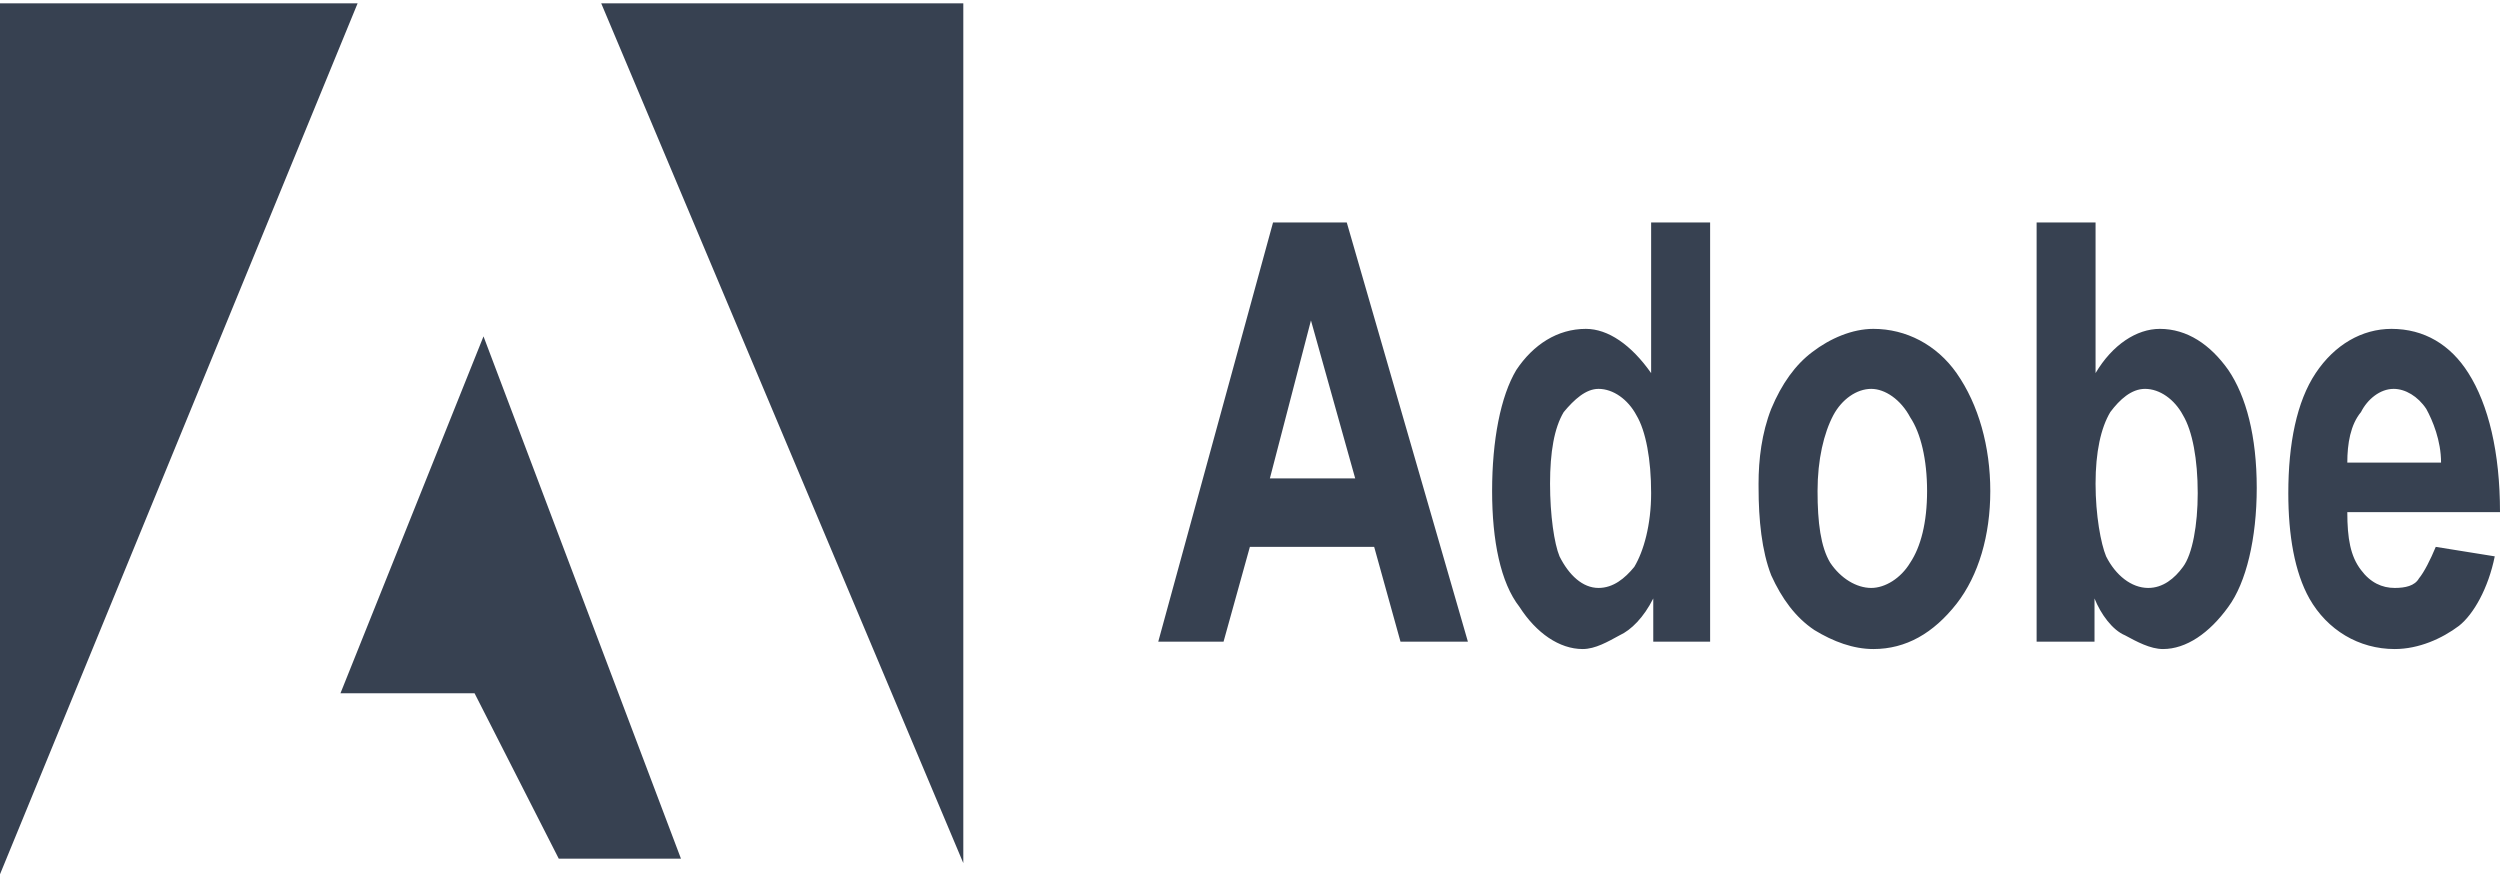
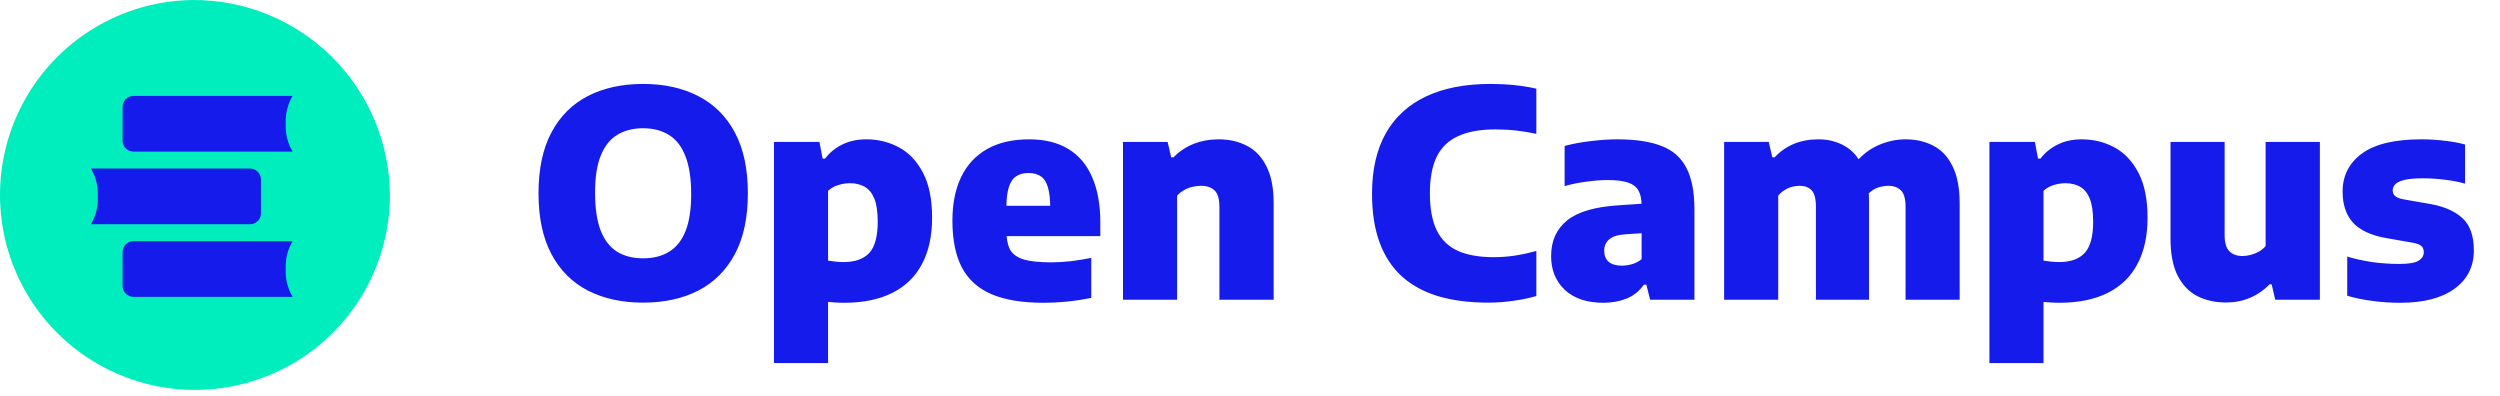
- <svg xmlns="http://www.w3.org/2000/svg" width="102" height="36" viewBox="0 0 102 36" fill="none">
-   <path fill-rule="evenodd" clip-rule="evenodd" d="M59.89 26.179H57.14L56.066 22.312H50.995L49.921 26.179H47.257L51.94 9.077H54.948L59.89 26.179ZM55.292 19.518L53.487 13.073L51.811 19.518H55.292ZM69.773 26.179H67.453V24.417C67.066 25.191 66.55 25.707 66.077 25.922C65.605 26.179 65.089 26.481 64.573 26.481C63.628 26.481 62.683 25.835 61.995 24.762C61.221 23.774 60.878 22.055 60.878 20.035C60.878 17.973 61.222 16.168 61.866 15.094C62.554 14.062 63.542 13.418 64.703 13.418C65.605 13.418 66.551 14.062 67.366 15.223V9.077H69.773V26.179ZM63.242 19.734C63.242 21.023 63.414 22.183 63.628 22.699C64.015 23.472 64.574 23.988 65.219 23.988C65.82 23.988 66.293 23.601 66.679 23.129C67.066 22.483 67.366 21.409 67.366 20.121C67.366 18.745 67.152 17.586 66.765 16.94C66.421 16.296 65.82 15.866 65.219 15.866C64.703 15.866 64.23 16.296 63.8 16.812C63.413 17.457 63.242 18.445 63.242 19.734ZM71.749 19.734C71.749 18.745 71.878 17.671 72.265 16.683C72.695 15.652 73.254 14.879 73.941 14.363C74.671 13.804 75.574 13.418 76.434 13.418C77.766 13.418 79.012 14.062 79.828 15.222C80.731 16.511 81.204 18.23 81.204 20.035C81.204 21.84 80.731 23.472 79.828 24.633C78.883 25.835 77.766 26.481 76.434 26.481C75.617 26.481 74.801 26.179 74.028 25.707C73.254 25.191 72.695 24.418 72.266 23.473C71.879 22.484 71.75 21.195 71.75 19.906L71.749 19.734ZM74.156 20.035C74.156 21.324 74.285 22.312 74.671 22.957C75.101 23.601 75.746 23.988 76.348 23.988C76.906 23.988 77.551 23.601 77.937 22.957C78.367 22.312 78.625 21.324 78.625 20.035C78.625 18.745 78.367 17.671 77.937 17.027C77.551 16.297 76.906 15.866 76.348 15.866C75.746 15.866 75.145 16.296 74.8 16.94C74.414 17.671 74.156 18.745 74.156 20.035ZM83.094 26.179V9.077H85.499V15.222C86.188 14.061 87.176 13.418 88.121 13.418C89.238 13.418 90.184 14.062 90.914 15.093C91.644 16.167 92.075 17.8 92.075 19.906C92.075 21.969 91.645 23.774 90.914 24.762C90.141 25.835 89.196 26.481 88.25 26.481C87.734 26.481 87.176 26.179 86.703 25.922C86.187 25.707 85.715 25.063 85.456 24.417V26.179H83.094ZM85.499 19.734C85.499 21.023 85.715 22.183 85.929 22.699C86.316 23.472 86.961 23.988 87.648 23.988C88.25 23.988 88.722 23.601 89.066 23.129C89.453 22.612 89.667 21.409 89.667 20.121C89.667 18.745 89.453 17.586 89.066 16.94C88.722 16.296 88.12 15.866 87.519 15.866C86.961 15.866 86.488 16.296 86.101 16.812C85.715 17.457 85.499 18.445 85.499 19.734ZM99.379 22.312L101.786 22.699C101.527 23.988 100.926 25.063 100.325 25.535C99.638 26.051 98.692 26.481 97.704 26.481C96.243 26.481 94.953 25.707 94.222 24.418C93.621 23.344 93.363 21.84 93.363 20.121C93.363 18.101 93.706 16.383 94.48 15.223C95.253 14.062 96.371 13.418 97.573 13.418C98.905 13.418 99.98 14.062 100.711 15.223C101.527 16.511 102 18.445 102 20.895H95.77C95.77 21.969 95.899 22.699 96.33 23.257C96.715 23.774 97.189 23.988 97.704 23.988C98.134 23.988 98.521 23.903 98.692 23.601C98.906 23.343 99.165 22.828 99.379 22.312ZM99.595 18.874C99.595 17.972 99.251 17.156 98.992 16.683C98.649 16.166 98.133 15.866 97.661 15.866C97.101 15.866 96.587 16.296 96.329 16.812C95.899 17.328 95.77 18.101 95.77 18.874H99.595Z" fill="#374151" />
-   <path fill-rule="evenodd" clip-rule="evenodd" d="M-0 0.137H14.59L-0 35.671V0.137ZM24.53 0.137H39.303V35.215L24.53 0.137ZM19.727 13.724L27.783 35.033H22.797L19.362 28.285H13.891L19.727 13.724Z" fill="#374151" />
+ <svg xmlns="http://www.w3.org/2000/svg" width="417" height="66" viewBox="0 0 417 66" fill="none">
+   <path d="M32.114 0.001C25.7 0.081 19.453 2.056 14.159 5.677C8.864 9.299 4.76 14.405 2.36 20.354C-0.039 26.303 -0.625 32.828 0.675 39.109C1.976 45.391 5.104 51.147 9.668 55.654C14.232 60.162 20.027 63.219 26.324 64.441C32.621 65.663 39.138 64.995 45.057 62.522C50.975 60.049 56.03 55.881 59.586 50.542C63.141 45.203 65.038 38.932 65.038 32.518C64.984 23.84 61.484 15.539 55.31 9.441C49.136 3.343 40.792 -0.053 32.114 0.001Z" fill="#00EDBE" />
+   <path d="M47.664 20.642C47.576 19.016 47.973 17.4 48.804 16H22.264C22.026 15.999 21.79 16.045 21.57 16.135C21.35 16.226 21.15 16.358 20.981 16.526C20.812 16.694 20.678 16.893 20.586 17.112C20.494 17.331 20.447 17.567 20.446 17.805V23.478C20.447 23.716 20.494 23.951 20.586 24.171C20.678 24.39 20.812 24.589 20.981 24.757C21.15 24.924 21.35 25.057 21.57 25.147C21.79 25.238 22.026 25.284 22.264 25.283H48.804C47.973 23.882 47.576 22.267 47.664 20.641" fill="#141BEB" />
+   <path d="M16.31 32.757C16.396 34.383 15.998 35.998 15.166 37.398H41.706C41.944 37.399 42.18 37.353 42.4 37.263C42.62 37.172 42.82 37.04 42.989 36.872C43.158 36.705 43.292 36.505 43.384 36.286C43.476 36.066 43.523 35.831 43.524 35.593V29.92C43.523 29.682 43.476 29.447 43.384 29.227C43.292 29.008 43.158 28.809 42.989 28.641C42.82 28.474 42.62 28.341 42.4 28.251C42.18 28.161 41.944 28.115 41.706 28.115H15.166C15.997 29.516 16.394 31.131 16.306 32.757" fill="#141BEB" />
+   <path d="M47.664 44.872C47.576 43.246 47.973 41.63 48.804 40.23H22.264C22.026 40.229 21.79 40.275 21.57 40.365C21.35 40.455 21.15 40.588 20.981 40.756C20.812 40.923 20.678 41.123 20.586 41.342C20.494 41.561 20.447 41.797 20.446 42.035V47.708C20.447 47.946 20.494 48.181 20.586 48.4C20.678 48.62 20.812 48.819 20.981 48.987C21.15 49.154 21.35 49.287 21.57 49.377C21.79 49.467 22.026 49.513 22.264 49.513H48.804C47.973 48.112 47.576 46.497 47.664 44.871" fill="#141BEB" />
+   <path d="M107.272 50.48C103.752 50.48 100.68 49.808 98.056 48.464C95.448 47.12 93.424 45.096 91.984 42.392C90.544 39.688 89.824 36.304 89.824 32.24C89.824 28.176 90.544 24.792 91.984 22.088C93.424 19.384 95.448 17.36 98.056 16.016C100.68 14.672 103.752 14 107.272 14C110.808 14 113.88 14.68 116.488 16.04C119.112 17.384 121.144 19.408 122.584 22.112C124.024 24.816 124.744 28.192 124.744 32.24C124.744 36.288 124.024 39.664 122.584 42.368C121.144 45.072 119.112 47.104 116.488 48.464C113.864 49.808 110.792 50.48 107.272 50.48ZM107.272 43.088C108.984 43.088 110.432 42.72 111.616 41.984C112.816 41.248 113.728 40.096 114.352 38.528C114.976 36.96 115.288 34.92 115.288 32.408C115.288 29.784 114.968 27.664 114.328 26.048C113.704 24.432 112.792 23.256 111.592 22.52C110.392 21.768 108.952 21.392 107.272 21.392C105.592 21.392 104.152 21.76 102.952 22.496C101.768 23.216 100.856 24.36 100.216 25.928C99.576 27.496 99.256 29.544 99.256 32.072C99.256 34.712 99.568 36.84 100.192 38.456C100.832 40.072 101.744 41.248 102.928 41.984C104.128 42.72 105.576 43.088 107.272 43.088ZM129.099 60.56V23.672H136.683L137.211 26.456H137.619C138.355 25.48 139.299 24.704 140.451 24.128C141.619 23.536 142.971 23.24 144.507 23.24C146.475 23.24 148.291 23.688 149.955 24.584C151.619 25.48 152.955 26.896 153.963 28.832C154.971 30.752 155.475 33.248 155.475 36.32C155.475 39.344 154.915 41.912 153.795 44.024C152.691 46.136 151.043 47.744 148.851 48.848C146.659 49.952 143.955 50.504 140.739 50.504C140.275 50.504 139.819 50.488 139.371 50.456C138.939 50.424 138.523 50.392 138.123 50.36V60.56H129.099ZM140.715 43.712C142.619 43.712 144.043 43.208 144.987 42.2C145.931 41.176 146.403 39.448 146.403 37.016C146.403 35.336 146.211 34.032 145.827 33.104C145.443 32.176 144.899 31.52 144.195 31.136C143.507 30.752 142.699 30.56 141.771 30.56C141.115 30.56 140.459 30.664 139.803 30.872C139.163 31.064 138.603 31.384 138.123 31.832V43.472C138.491 43.52 138.907 43.576 139.371 43.64C139.835 43.688 140.283 43.712 140.715 43.712ZM174.054 50.504C170.534 50.504 167.654 50.032 165.414 49.088C163.174 48.128 161.518 46.64 160.446 44.624C159.39 42.608 158.862 40 158.862 36.8C158.862 33.968 159.35 31.536 160.326 29.504C161.318 27.472 162.766 25.92 164.67 24.848C166.574 23.776 168.902 23.24 171.654 23.24C174.278 23.24 176.47 23.784 178.23 24.872C179.99 25.944 181.31 27.52 182.19 29.6C183.086 31.664 183.534 34.168 183.534 37.112V39.392H164.046V34.328H176.526L175.182 34.76C175.182 33.288 175.054 32.12 174.798 31.256C174.542 30.376 174.142 29.76 173.598 29.408C173.054 29.04 172.374 28.856 171.558 28.856C170.726 28.856 170.038 29.04 169.494 29.408C168.95 29.76 168.542 30.368 168.27 31.232C167.998 32.096 167.862 33.264 167.862 34.736V38.432C167.862 39.76 168.062 40.816 168.462 41.6C168.878 42.368 169.622 42.92 170.694 43.256C171.782 43.592 173.334 43.76 175.35 43.76C176.39 43.76 177.478 43.696 178.614 43.568C179.766 43.424 180.902 43.24 182.022 43.016V49.688C180.582 49.976 179.214 50.184 177.918 50.312C176.622 50.44 175.334 50.504 174.054 50.504ZM187.318 50V23.672H194.758L195.358 26.24H195.742C196.686 25.264 197.798 24.52 199.078 24.008C200.358 23.496 201.758 23.24 203.278 23.24C205.038 23.24 206.606 23.6 207.982 24.32C209.374 25.024 210.462 26.168 211.246 27.752C212.046 29.32 212.446 31.384 212.446 33.944V50H203.398V34.52C203.398 33.176 203.126 32.256 202.582 31.76C202.054 31.248 201.302 30.992 200.326 30.992C199.83 30.992 199.334 31.056 198.838 31.184C198.358 31.296 197.902 31.48 197.47 31.736C197.038 31.976 196.662 32.28 196.342 32.648V50H187.318ZM248.247 50.48C245.127 50.48 242.359 50.128 239.943 49.424C237.543 48.704 235.519 47.608 233.871 46.136C232.223 44.648 230.975 42.76 230.127 40.472C229.279 38.184 228.855 35.472 228.855 32.336C228.855 28.336 229.615 24.976 231.135 22.256C232.671 19.536 234.911 17.48 237.855 16.088C240.799 14.696 244.391 14 248.631 14C249.975 14 251.279 14.064 252.543 14.192C253.823 14.32 255.063 14.52 256.263 14.792V22.328C255.175 22.088 254.063 21.904 252.927 21.776C251.807 21.648 250.639 21.584 249.423 21.584C246.927 21.584 244.871 21.952 243.255 22.688C241.639 23.408 240.439 24.552 239.655 26.12C238.887 27.688 238.503 29.728 238.503 32.24C238.503 34.8 238.887 36.864 239.655 38.432C240.423 39.984 241.591 41.12 243.159 41.84C244.743 42.544 246.743 42.896 249.159 42.896C250.343 42.896 251.527 42.808 252.711 42.632C253.911 42.44 255.095 42.184 256.263 41.864V49.376C255.143 49.712 253.879 49.976 252.471 50.168C251.079 50.376 249.671 50.48 248.247 50.48ZM267.461 50.504C264.693 50.504 262.541 49.784 261.005 48.344C259.485 46.888 258.725 45.016 258.725 42.728C258.725 40.184 259.621 38.192 261.413 36.752C263.205 35.312 266.117 34.472 270.149 34.232L275.141 33.896L276.149 38.744L271.133 39.08C269.885 39.16 268.981 39.44 268.421 39.92C267.861 40.384 267.581 41.024 267.581 41.84C267.581 42.624 267.829 43.232 268.325 43.664C268.837 44.096 269.565 44.312 270.509 44.312C271.053 44.312 271.613 44.232 272.189 44.072C272.781 43.912 273.325 43.632 273.821 43.232V34.304C273.821 33.248 273.645 32.408 273.293 31.784C272.941 31.16 272.349 30.712 271.517 30.44C270.685 30.168 269.557 30.032 268.133 30.032C267.109 30.032 265.949 30.12 264.653 30.296C263.373 30.456 262.149 30.704 260.981 31.04V24.344C262.341 23.976 263.813 23.704 265.397 23.528C266.981 23.336 268.453 23.24 269.813 23.24C272.805 23.24 275.245 23.608 277.133 24.344C279.021 25.064 280.405 26.28 281.285 27.992C282.181 29.688 282.629 31.992 282.629 34.904V50H275.237L274.613 47.48H274.205C273.453 48.552 272.485 49.328 271.301 49.808C270.133 50.272 268.853 50.504 267.461 50.504ZM287.584 50V23.672H295.024L295.624 26.24H296.008C296.92 25.264 297.984 24.52 299.2 24.008C300.416 23.496 301.784 23.24 303.304 23.24C304.904 23.24 306.336 23.592 307.6 24.296C308.88 24.984 309.888 26.096 310.624 27.632C311.376 29.152 311.752 31.168 311.752 33.68V50H302.896V34.496C302.896 33.152 302.656 32.232 302.176 31.736C301.696 31.24 301.032 30.992 300.184 30.992C299.72 30.992 299.264 31.056 298.816 31.184C298.384 31.312 297.976 31.504 297.592 31.76C297.208 32 296.88 32.296 296.608 32.648V50H287.584ZM317.848 50V34.496C317.848 33.152 317.584 32.232 317.056 31.736C316.528 31.24 315.84 30.992 314.992 30.992C314.496 30.992 314.016 31.056 313.552 31.184C313.088 31.312 312.664 31.512 312.28 31.784C311.896 32.04 311.56 32.36 311.272 32.744L309.52 27.104C310.672 25.76 311.968 24.784 313.408 24.176C314.864 23.552 316.344 23.24 317.848 23.24C319.592 23.24 321.144 23.6 322.504 24.32C323.864 25.024 324.928 26.168 325.696 27.752C326.48 29.32 326.872 31.4 326.872 33.992V50H317.848ZM331.834 60.56V23.672H339.418L339.946 26.456H340.354C341.09 25.48 342.034 24.704 343.186 24.128C344.354 23.536 345.706 23.24 347.242 23.24C349.21 23.24 351.026 23.688 352.69 24.584C354.354 25.48 355.69 26.896 356.698 28.832C357.706 30.752 358.21 33.248 358.21 36.32C358.21 39.344 357.65 41.912 356.53 44.024C355.426 46.136 353.778 47.744 351.586 48.848C349.394 49.952 346.69 50.504 343.474 50.504C343.01 50.504 342.554 50.488 342.106 50.456C341.674 50.424 341.258 50.392 340.858 50.36V60.56H331.834ZM343.45 43.712C345.354 43.712 346.778 43.208 347.722 42.2C348.666 41.176 349.138 39.448 349.138 37.016C349.138 35.336 348.946 34.032 348.562 33.104C348.178 32.176 347.634 31.52 346.93 31.136C346.242 30.752 345.434 30.56 344.506 30.56C343.85 30.56 343.194 30.664 342.538 30.872C341.898 31.064 341.338 31.384 340.858 31.832V43.472C341.226 43.52 341.642 43.576 342.106 43.64C342.57 43.688 343.018 43.712 343.45 43.712ZM371.329 50.456C369.537 50.456 367.937 50.104 366.529 49.4C365.137 48.68 364.041 47.544 363.241 45.992C362.441 44.424 362.041 42.36 362.041 39.8V23.672H371.065V39.152C371.065 40.496 371.337 41.424 371.881 41.936C372.425 42.448 373.137 42.704 374.017 42.704C374.481 42.704 374.953 42.64 375.433 42.512C375.913 42.384 376.369 42.2 376.801 41.96C377.233 41.704 377.601 41.4 377.905 41.048V23.672H386.953V50H379.513L378.913 47.432H378.553C377.593 48.424 376.497 49.176 375.265 49.688C374.049 50.2 372.737 50.456 371.329 50.456ZM400.348 50.504C398.764 50.504 397.22 50.4 395.716 50.192C394.212 50 392.812 49.712 391.516 49.328V42.8C392.796 43.184 394.18 43.488 395.668 43.712C397.156 43.92 398.66 44.024 400.18 44.024C401.732 44.024 402.804 43.848 403.396 43.496C403.988 43.144 404.284 42.672 404.284 42.08C404.284 41.616 404.156 41.272 403.9 41.048C403.644 40.808 403.18 40.624 402.508 40.496L397.972 39.704C395.476 39.256 393.644 38.4 392.476 37.136C391.324 35.856 390.748 34.128 390.748 31.952C390.748 29.312 391.82 27.2 393.964 25.616C396.124 24.032 399.42 23.24 403.852 23.24C405.196 23.24 406.508 23.32 407.788 23.48C409.068 23.624 410.196 23.832 411.172 24.104V30.632C410.164 30.344 409.052 30.128 407.836 29.984C406.62 29.824 405.38 29.744 404.116 29.744C402.74 29.744 401.692 29.84 400.972 30.032C400.252 30.224 399.756 30.472 399.484 30.776C399.228 31.08 399.1 31.408 399.1 31.76C399.1 32.144 399.236 32.456 399.508 32.696C399.78 32.936 400.244 33.12 400.9 33.248L405.436 34.04C407.74 34.456 409.516 35.248 410.764 36.416C412.012 37.568 412.636 39.352 412.636 41.768C412.636 44.472 411.556 46.608 409.396 48.176C407.252 49.728 404.236 50.504 400.348 50.504Z" fill="#141BEB" />
</svg>
